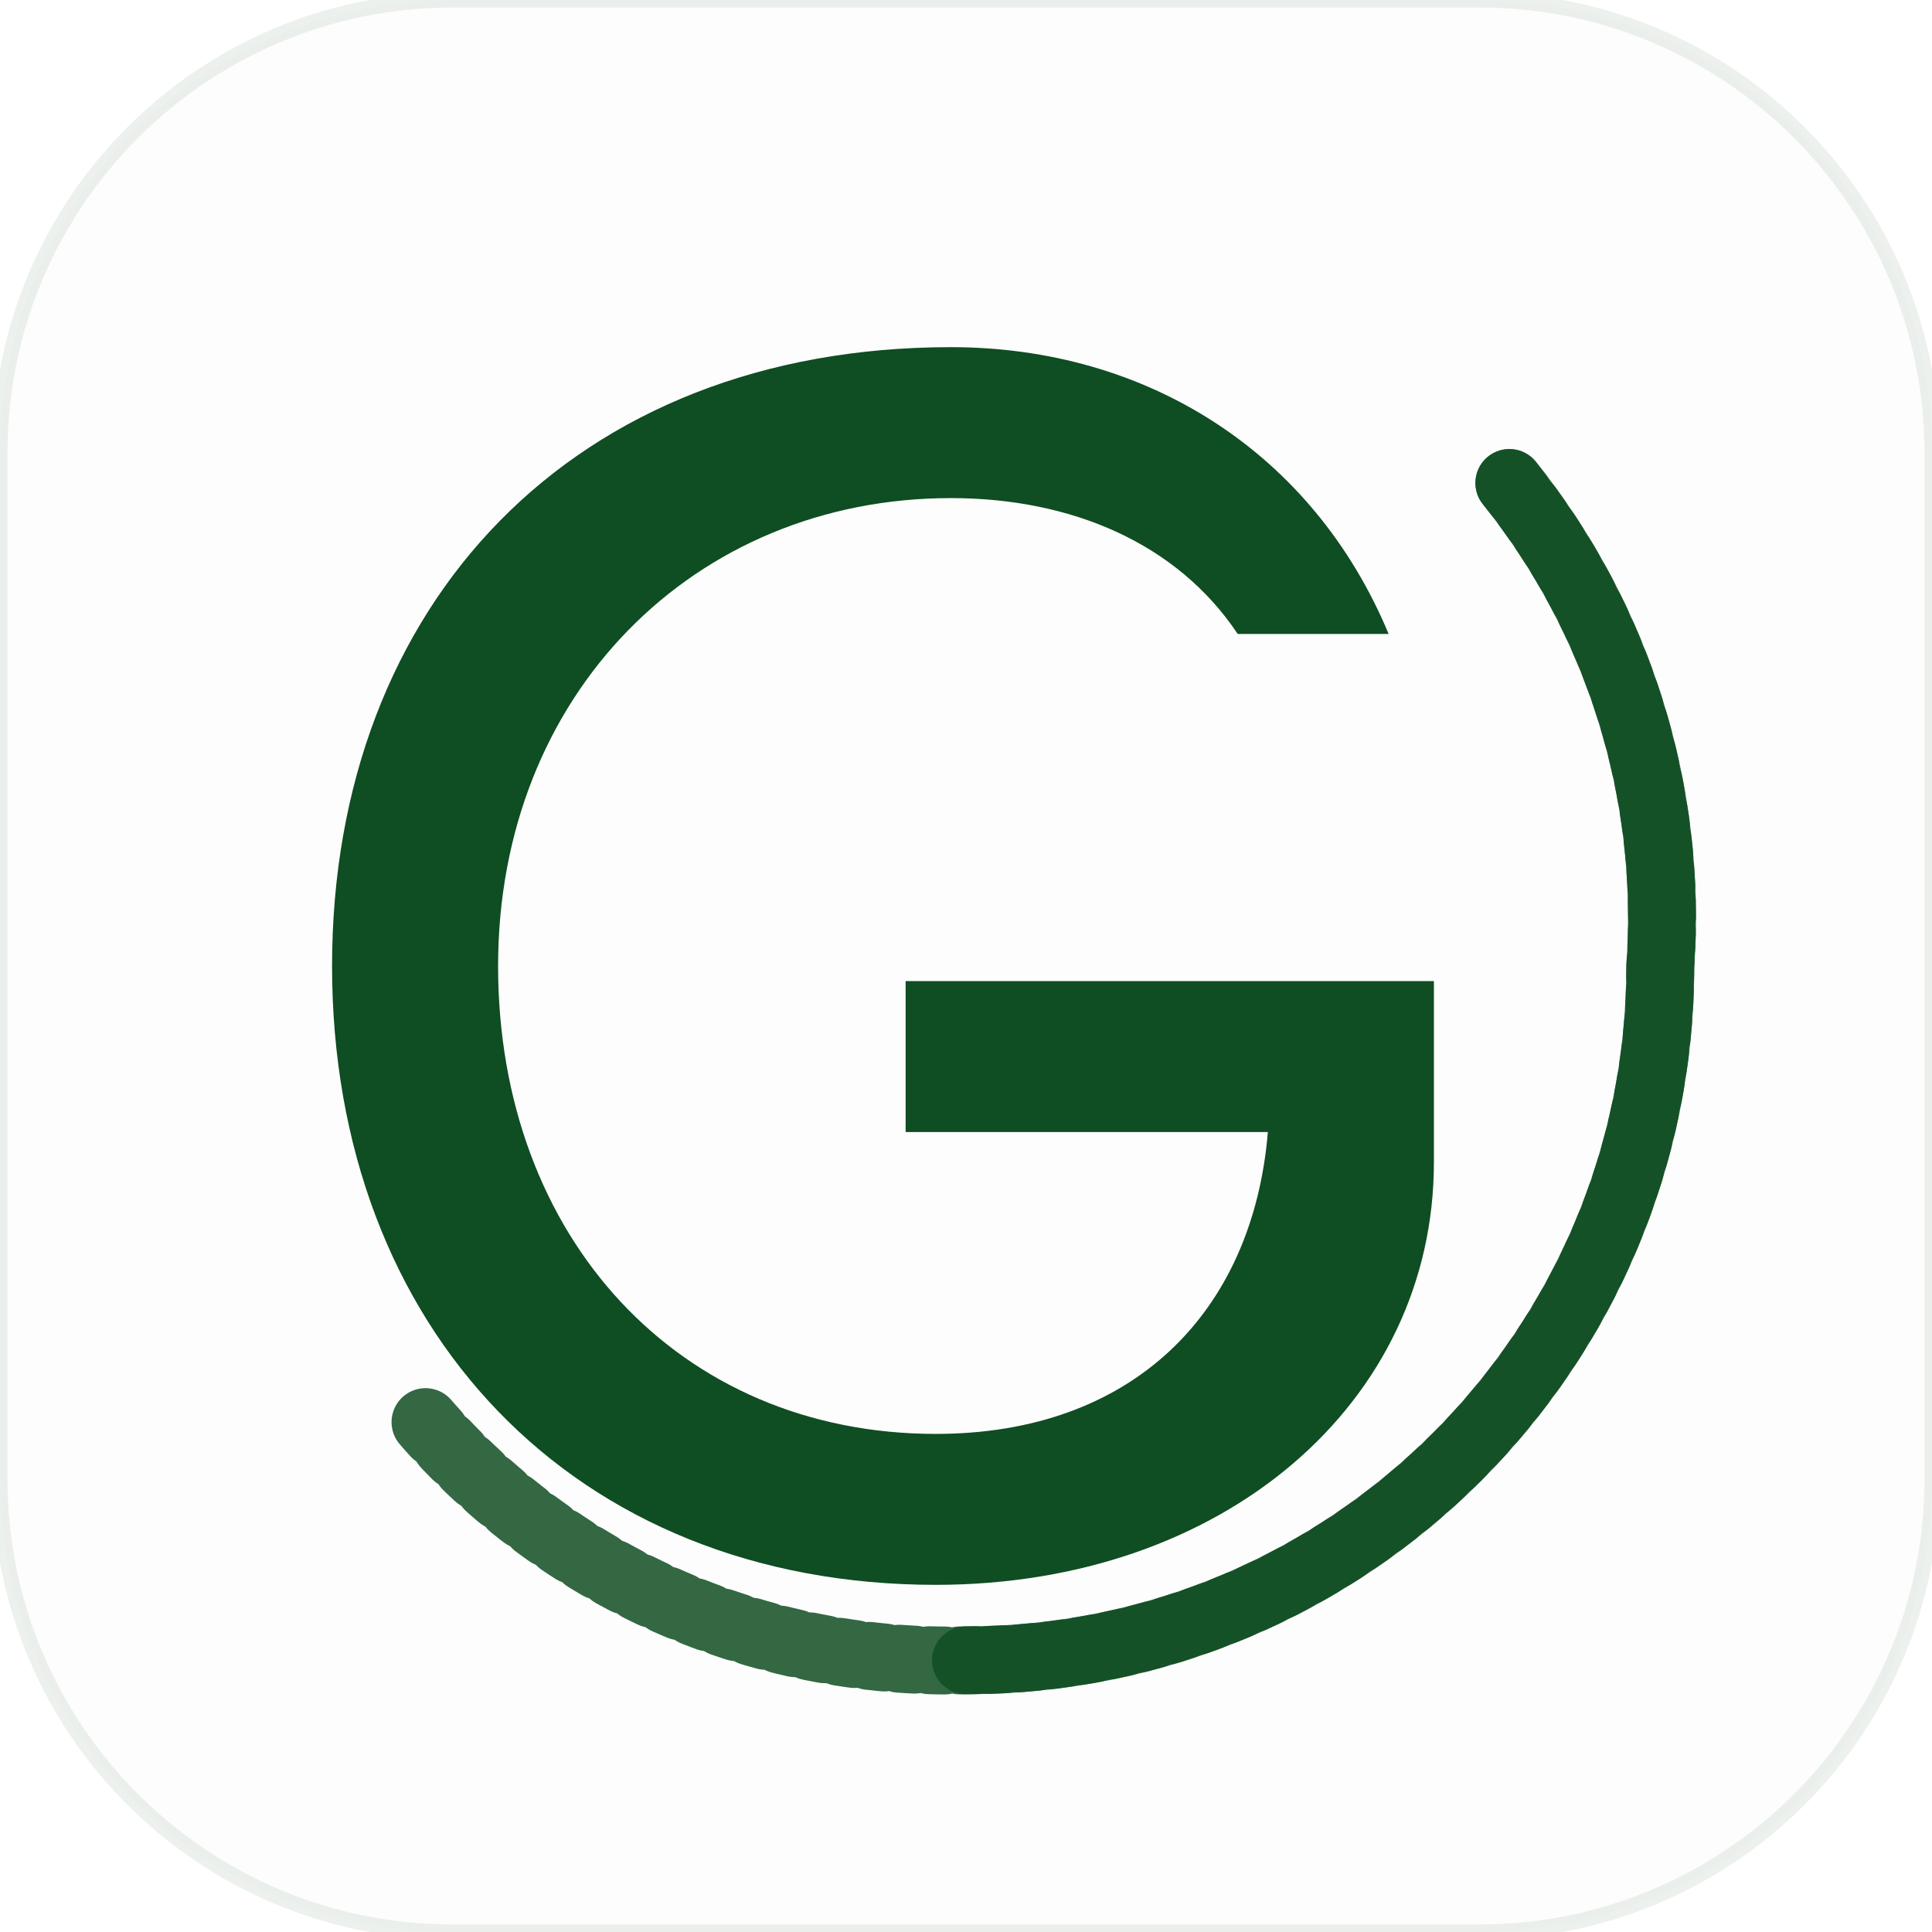
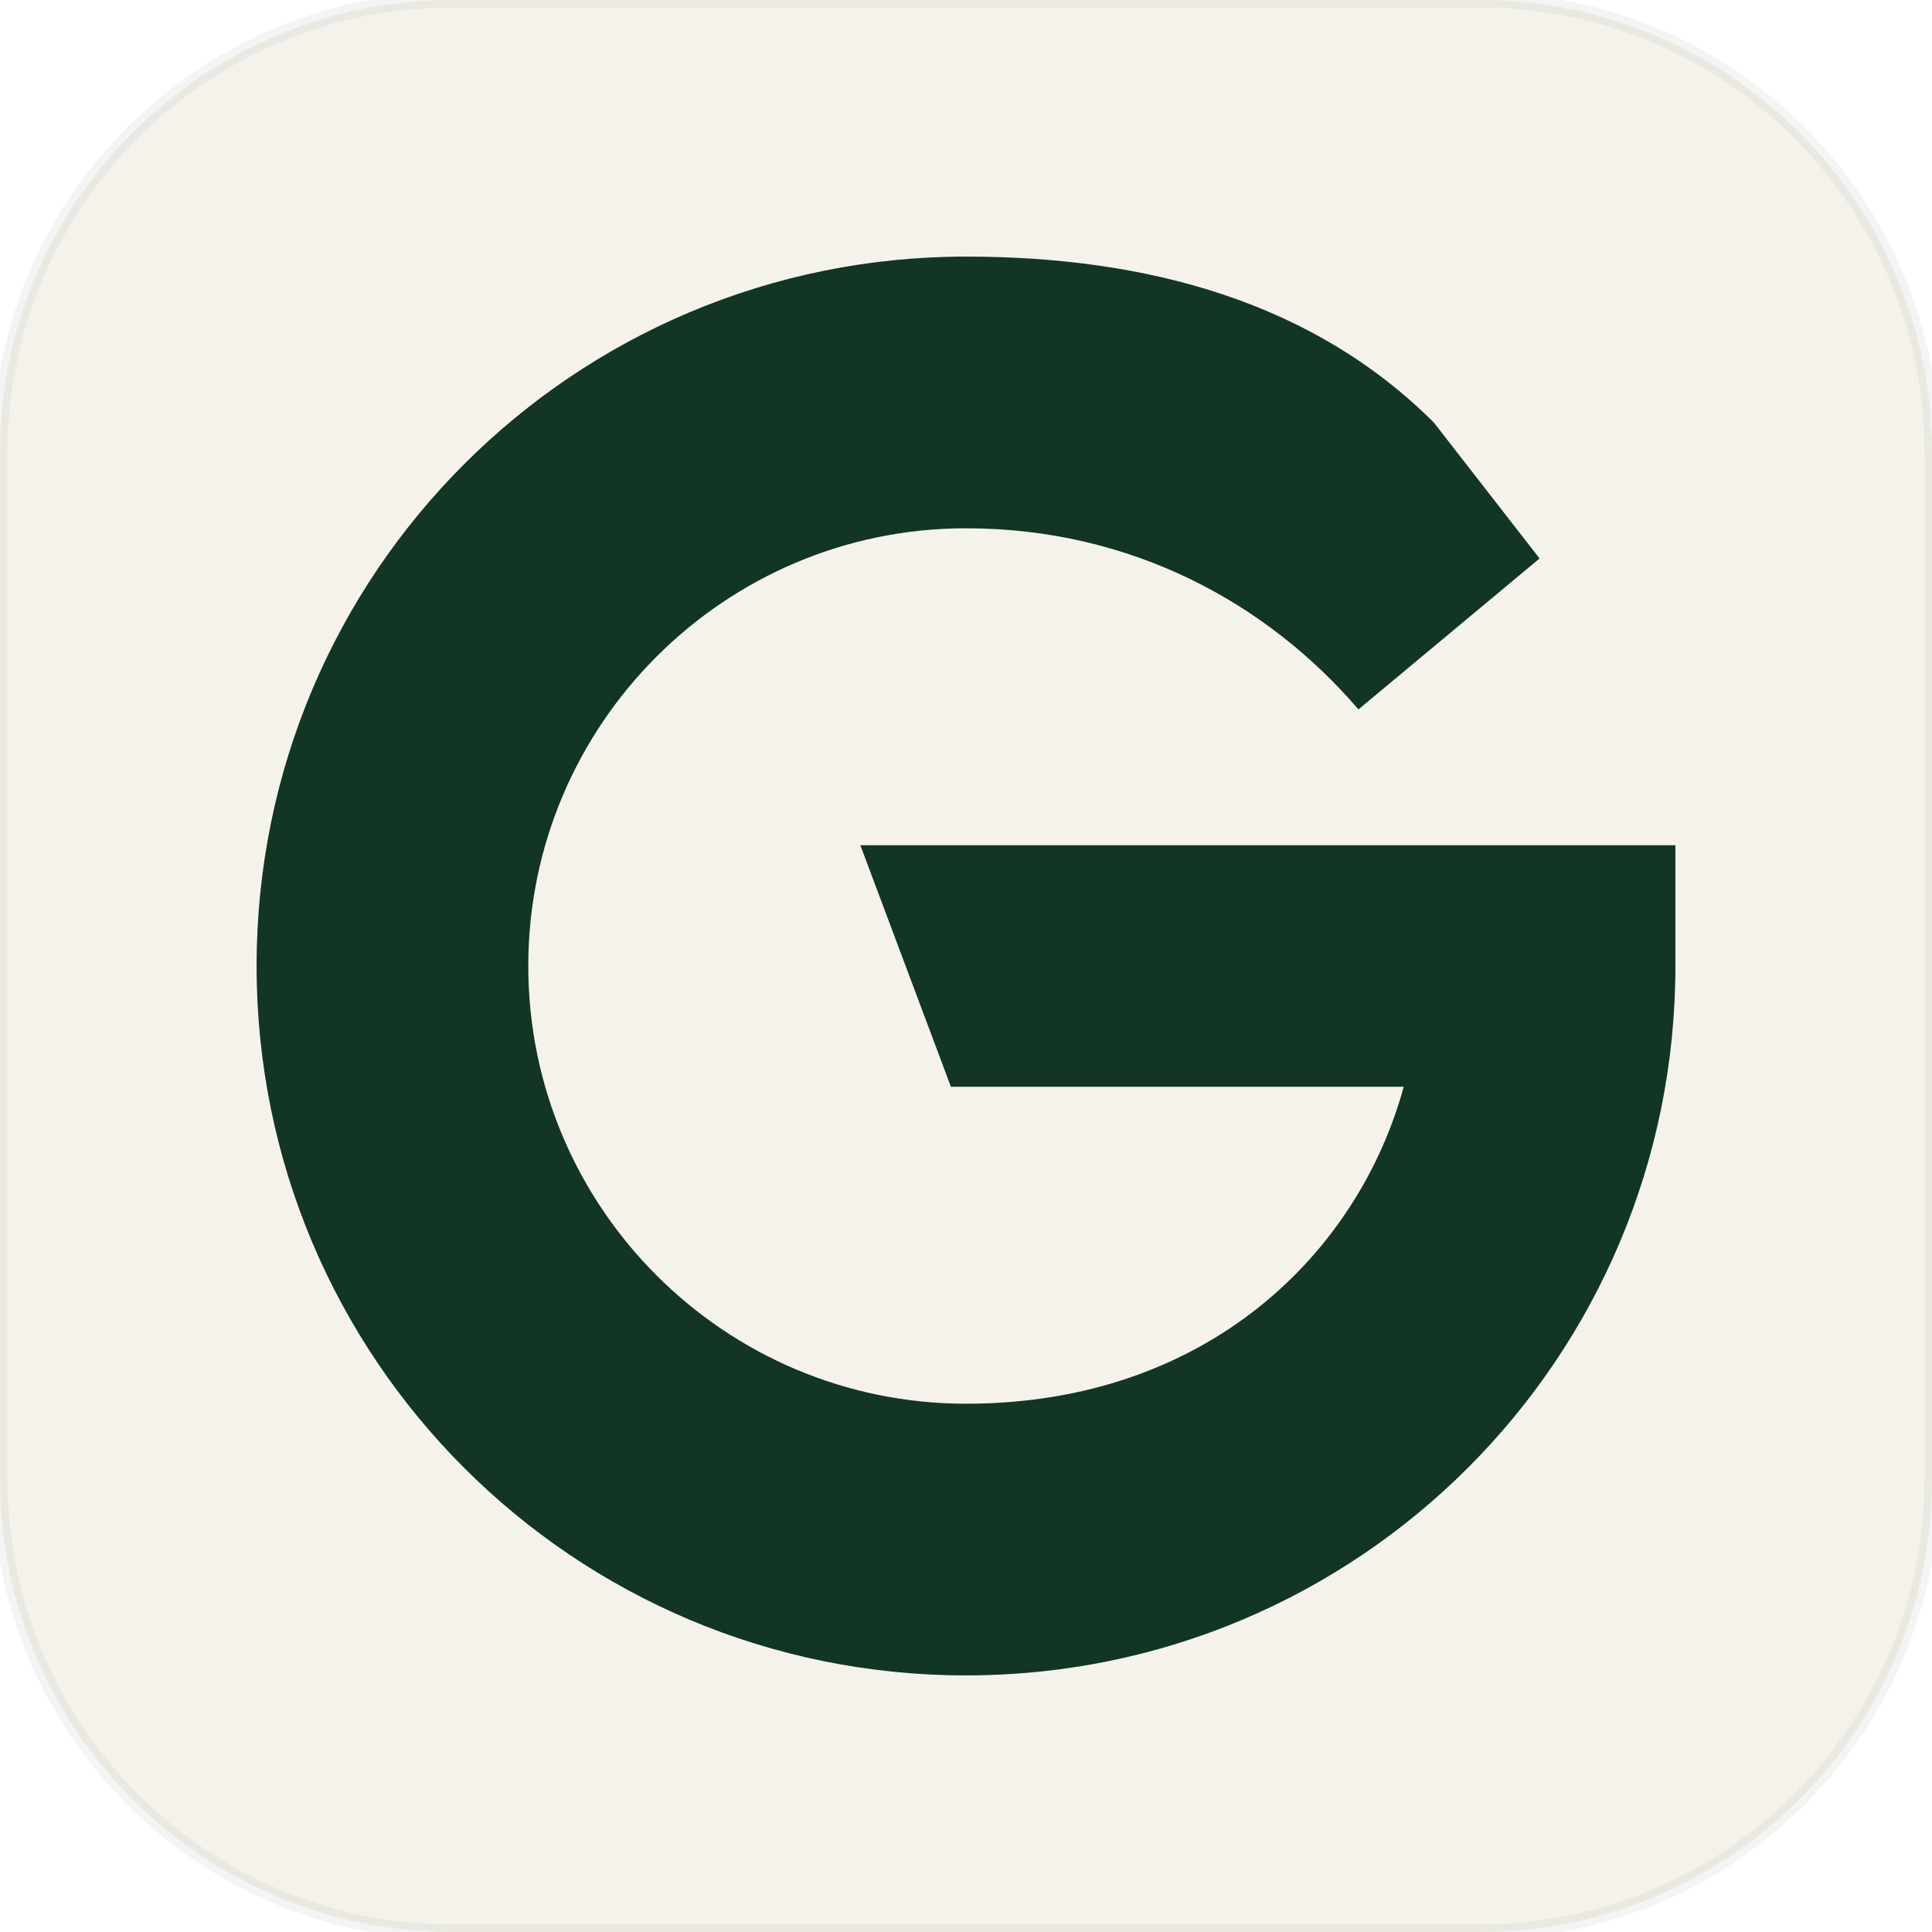
- <svg xmlns="http://www.w3.org/2000/svg" viewBox="0 0 128 128" fill="none" role="img" aria-label="GSF Concept A">
-   <defs>
-     <radialGradient id="neon-glow" cx="50%" cy="50%" r="60%">
-       <stop offset="0%" stop-color="#34d399" stop-opacity="0.25" />
-       <stop offset="100%" stop-color="#34d399" stop-opacity="0" />
-     </radialGradient>
-     <linearGradient id="emerald-grad" x1="0%" y1="0%" x2="100%" y2="100%">
-       <stop offset="0%" stop-color="#059669" />
-       <stop offset="50%" stop-color="#10b981" />
-       <stop offset="100%" stop-color="#34d399" />
-     </linearGradient>
-   </defs>
+ <svg xmlns="http://www.w3.org/2000/svg" viewBox="0 0 128 128" fill="none" role="img" aria-label="GSF Favicon">
  <rect class="bg" width="128" height="128" rx="30" />
-   <rect class="glow" width="128" height="128" rx="30" fill="url(#neon-glow)" opacity="0" />
-   <g transform="translate(4, 4)">
-     <path class="arc-line" d="M 96,28 A 46,46 0 0,1 106,60 A 46,46 0 0,1 60,106 A 46,46 0 0,1 24,90" stroke="url(#emerald-grad)" stroke-width="4.5" stroke-linecap="round" stroke-dasharray="1 1" />
-     <path class="arc-line-solid" d="M 96,28 A 46,46 0 0,1 106,60 A 46,46 0 0,1 60,106" stroke="url(#emerald-grad)" stroke-width="4.5" stroke-linecap="round" />
-     <path class="symbol-g" d="M 78,38               C 74,32 67,29 59,29               C 42,29 29,42 29,60               C 29,78 41,91 58,91               C 71,91 79,83 80,71               L 56,71 L 56,61 L 91,61 L 91,73               C 91,89 77,101 58,101               C 34,101 18,84 18,60               C 18,36 34,19 59,19               C 72,19 83,26 88,38               Z" />
-   </g>
+   <path class="symbol-g" d="M 95,28             C 87,20 76,17 64,17             C 38,17 17,38 17,64             C 17,90 38,111 64,111             C 90,111 111,90 111,64             L 111,56             L 57,56             L 63,72             L 93,72             C 90,83 80,93 64,93             C 48,93 35,80 35,64             C 35,48 48,35 64,35             C 75,35 84,40 90,47             L 102,37 Z" />
  <style>
+     /* 라이트 모드: 따뜻한 오프화이트 배경 (#F5F2EB) + 깊고 기품 있는 딥 포레스트 그린 심볼 (#123524) */
    .bg {
-       fill: #fdfdfd;
-       stroke: rgba(15, 77, 34, 0.08);
+       fill: #F5F2EB;
+       stroke: rgba(18, 53, 36, 0.05);
      stroke-width: 1;
    }
    .symbol-g {
-       fill: #0f4d22; /* Light mode: Deep forest green */
+       fill: #123524;
    }
-     .arc-line, .arc-line-solid {
-       stroke: #0f4d22;
-       opacity: 0.85;
-     }
-     
-     /* 다크모드 대응 스타일 */
+ 
+     /* 다크 모드: 완벽한 하우스 컬러 반전 대응 */
    @media (prefers-color-scheme: dark) {
      .bg {
-         fill: #0d1117;
-         stroke: rgba(255, 255, 255, 0.05);
-       }
-       .glow {
-         opacity: 1;
+         fill: #123524;
+         stroke: rgba(255, 255, 255, 0.02);
      }
      .symbol-g {
-         fill: url(#emerald-grad); /* Dark mode: Bright emerald gradient */
-       }
-       .arc-line, .arc-line-solid {
-         stroke: url(#emerald-grad);
-         opacity: 1;
+         fill: #F5F2EB;
      }
    }
  </style>
</svg>
